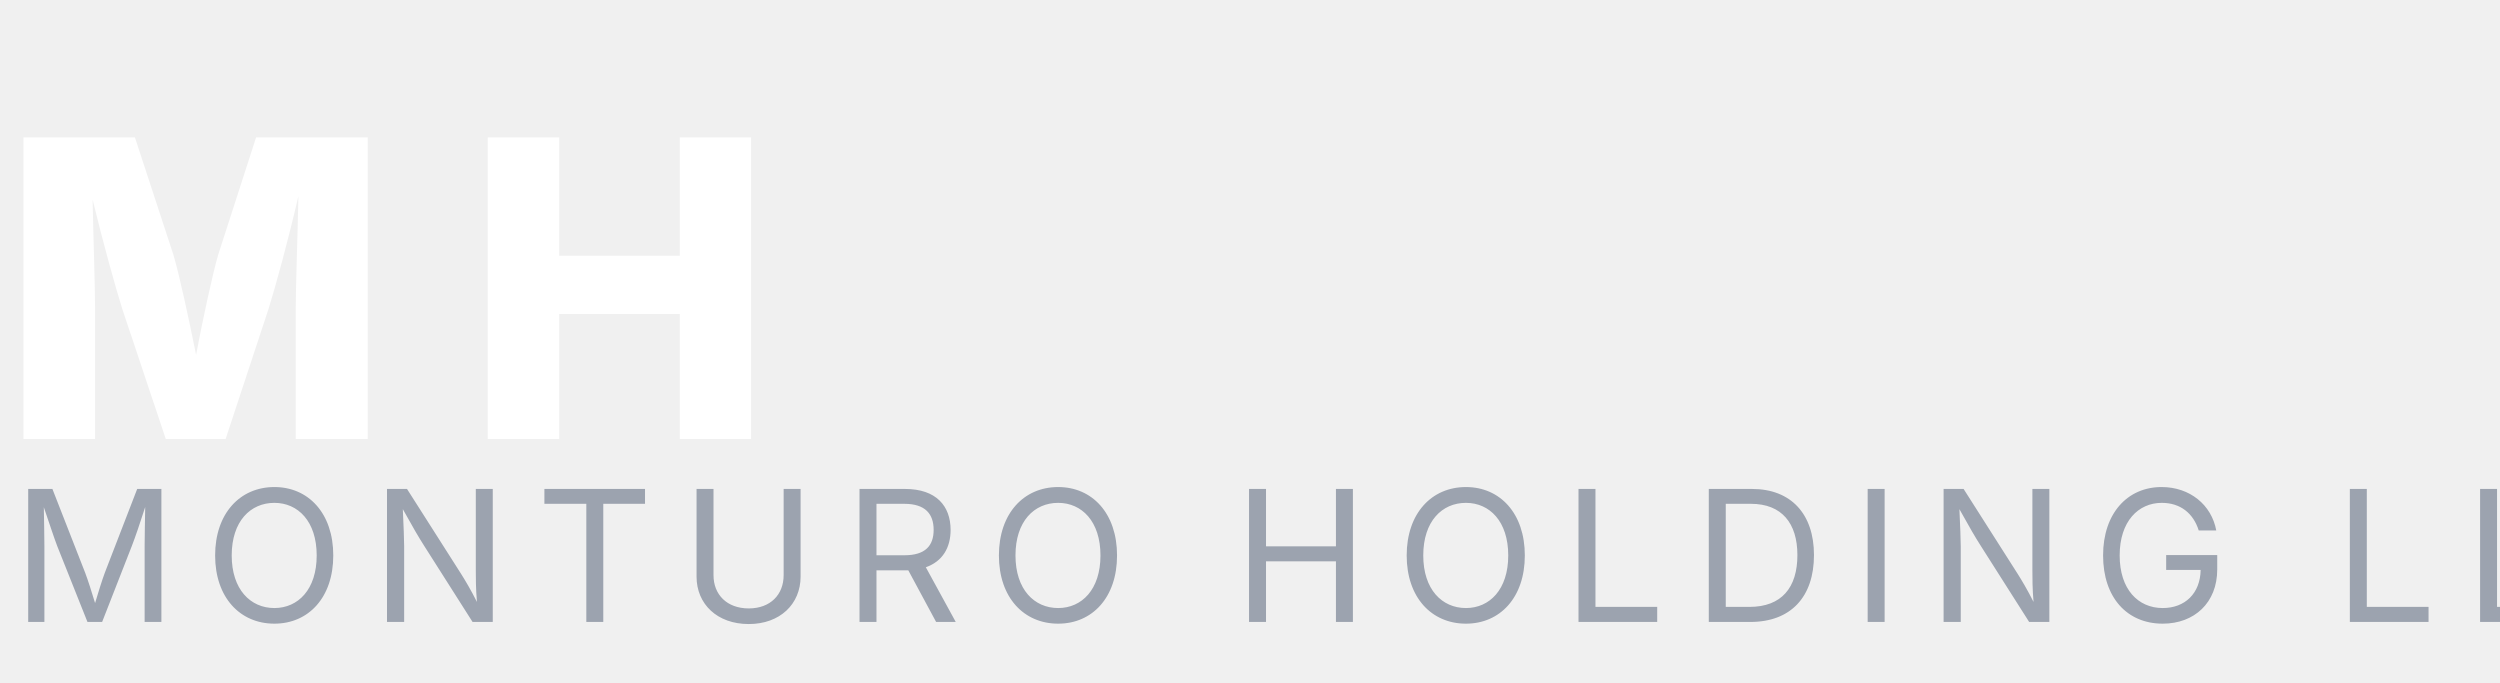
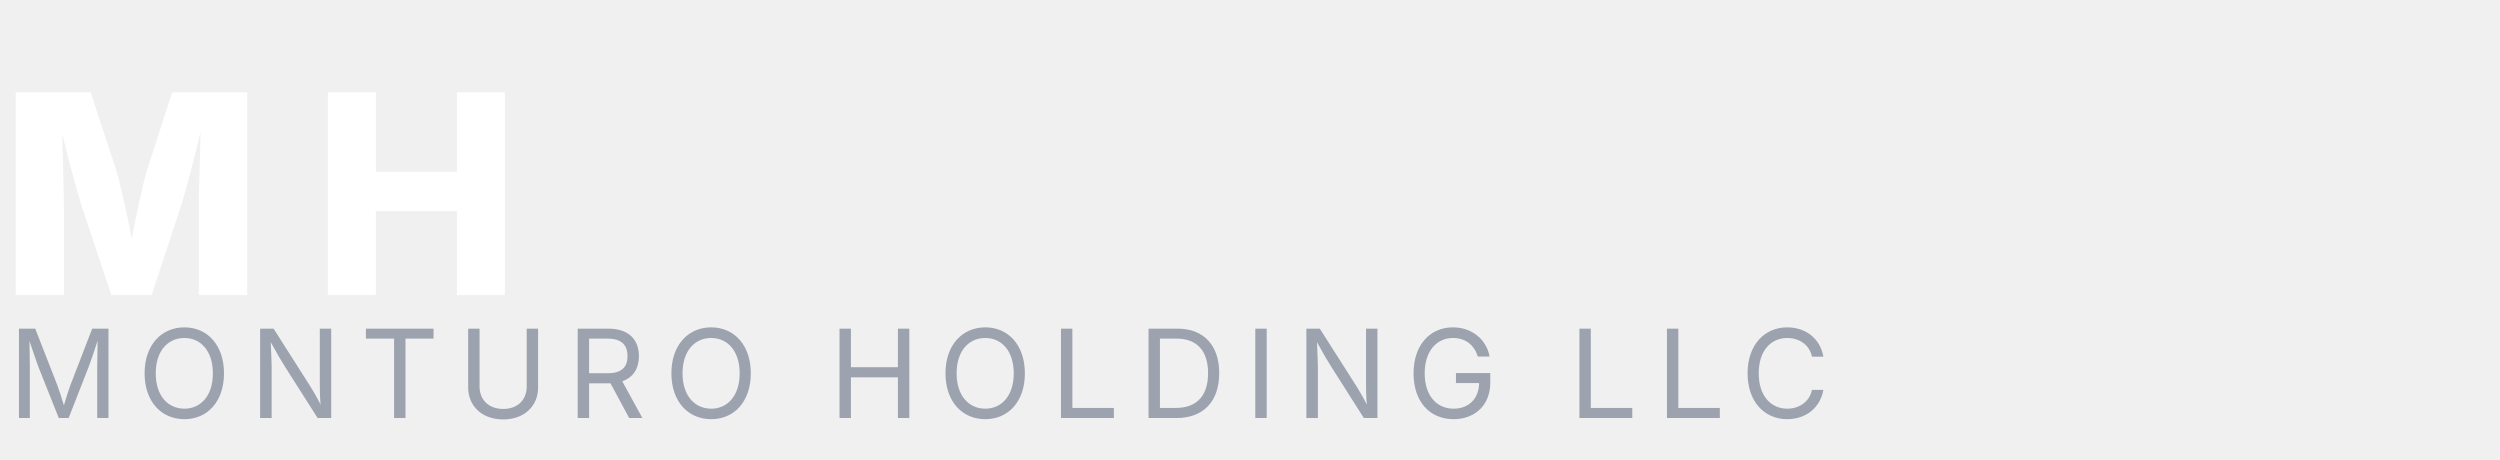
- <svg xmlns="http://www.w3.org/2000/svg" viewBox="0 0 205 56" width="205" height="56">
+ <svg xmlns="http://www.w3.org/2000/svg" viewBox="0 0 305 56" width="305" height="56">
  <text x="0" y="36" font-family="-apple-system, BlinkMacSystemFont, 'Segoe UI', system-ui, sans-serif" font-weight="800" font-size="34" fill="#ffffff" letter-spacing="6">MH</text>
  <text x="1" y="51" font-family="-apple-system, BlinkMacSystemFont, 'Segoe UI', system-ui, sans-serif" font-weight="400" font-size="15" fill="#9ca3af" letter-spacing="2.2">MONTURO HOLDING LLC</text>
</svg>
